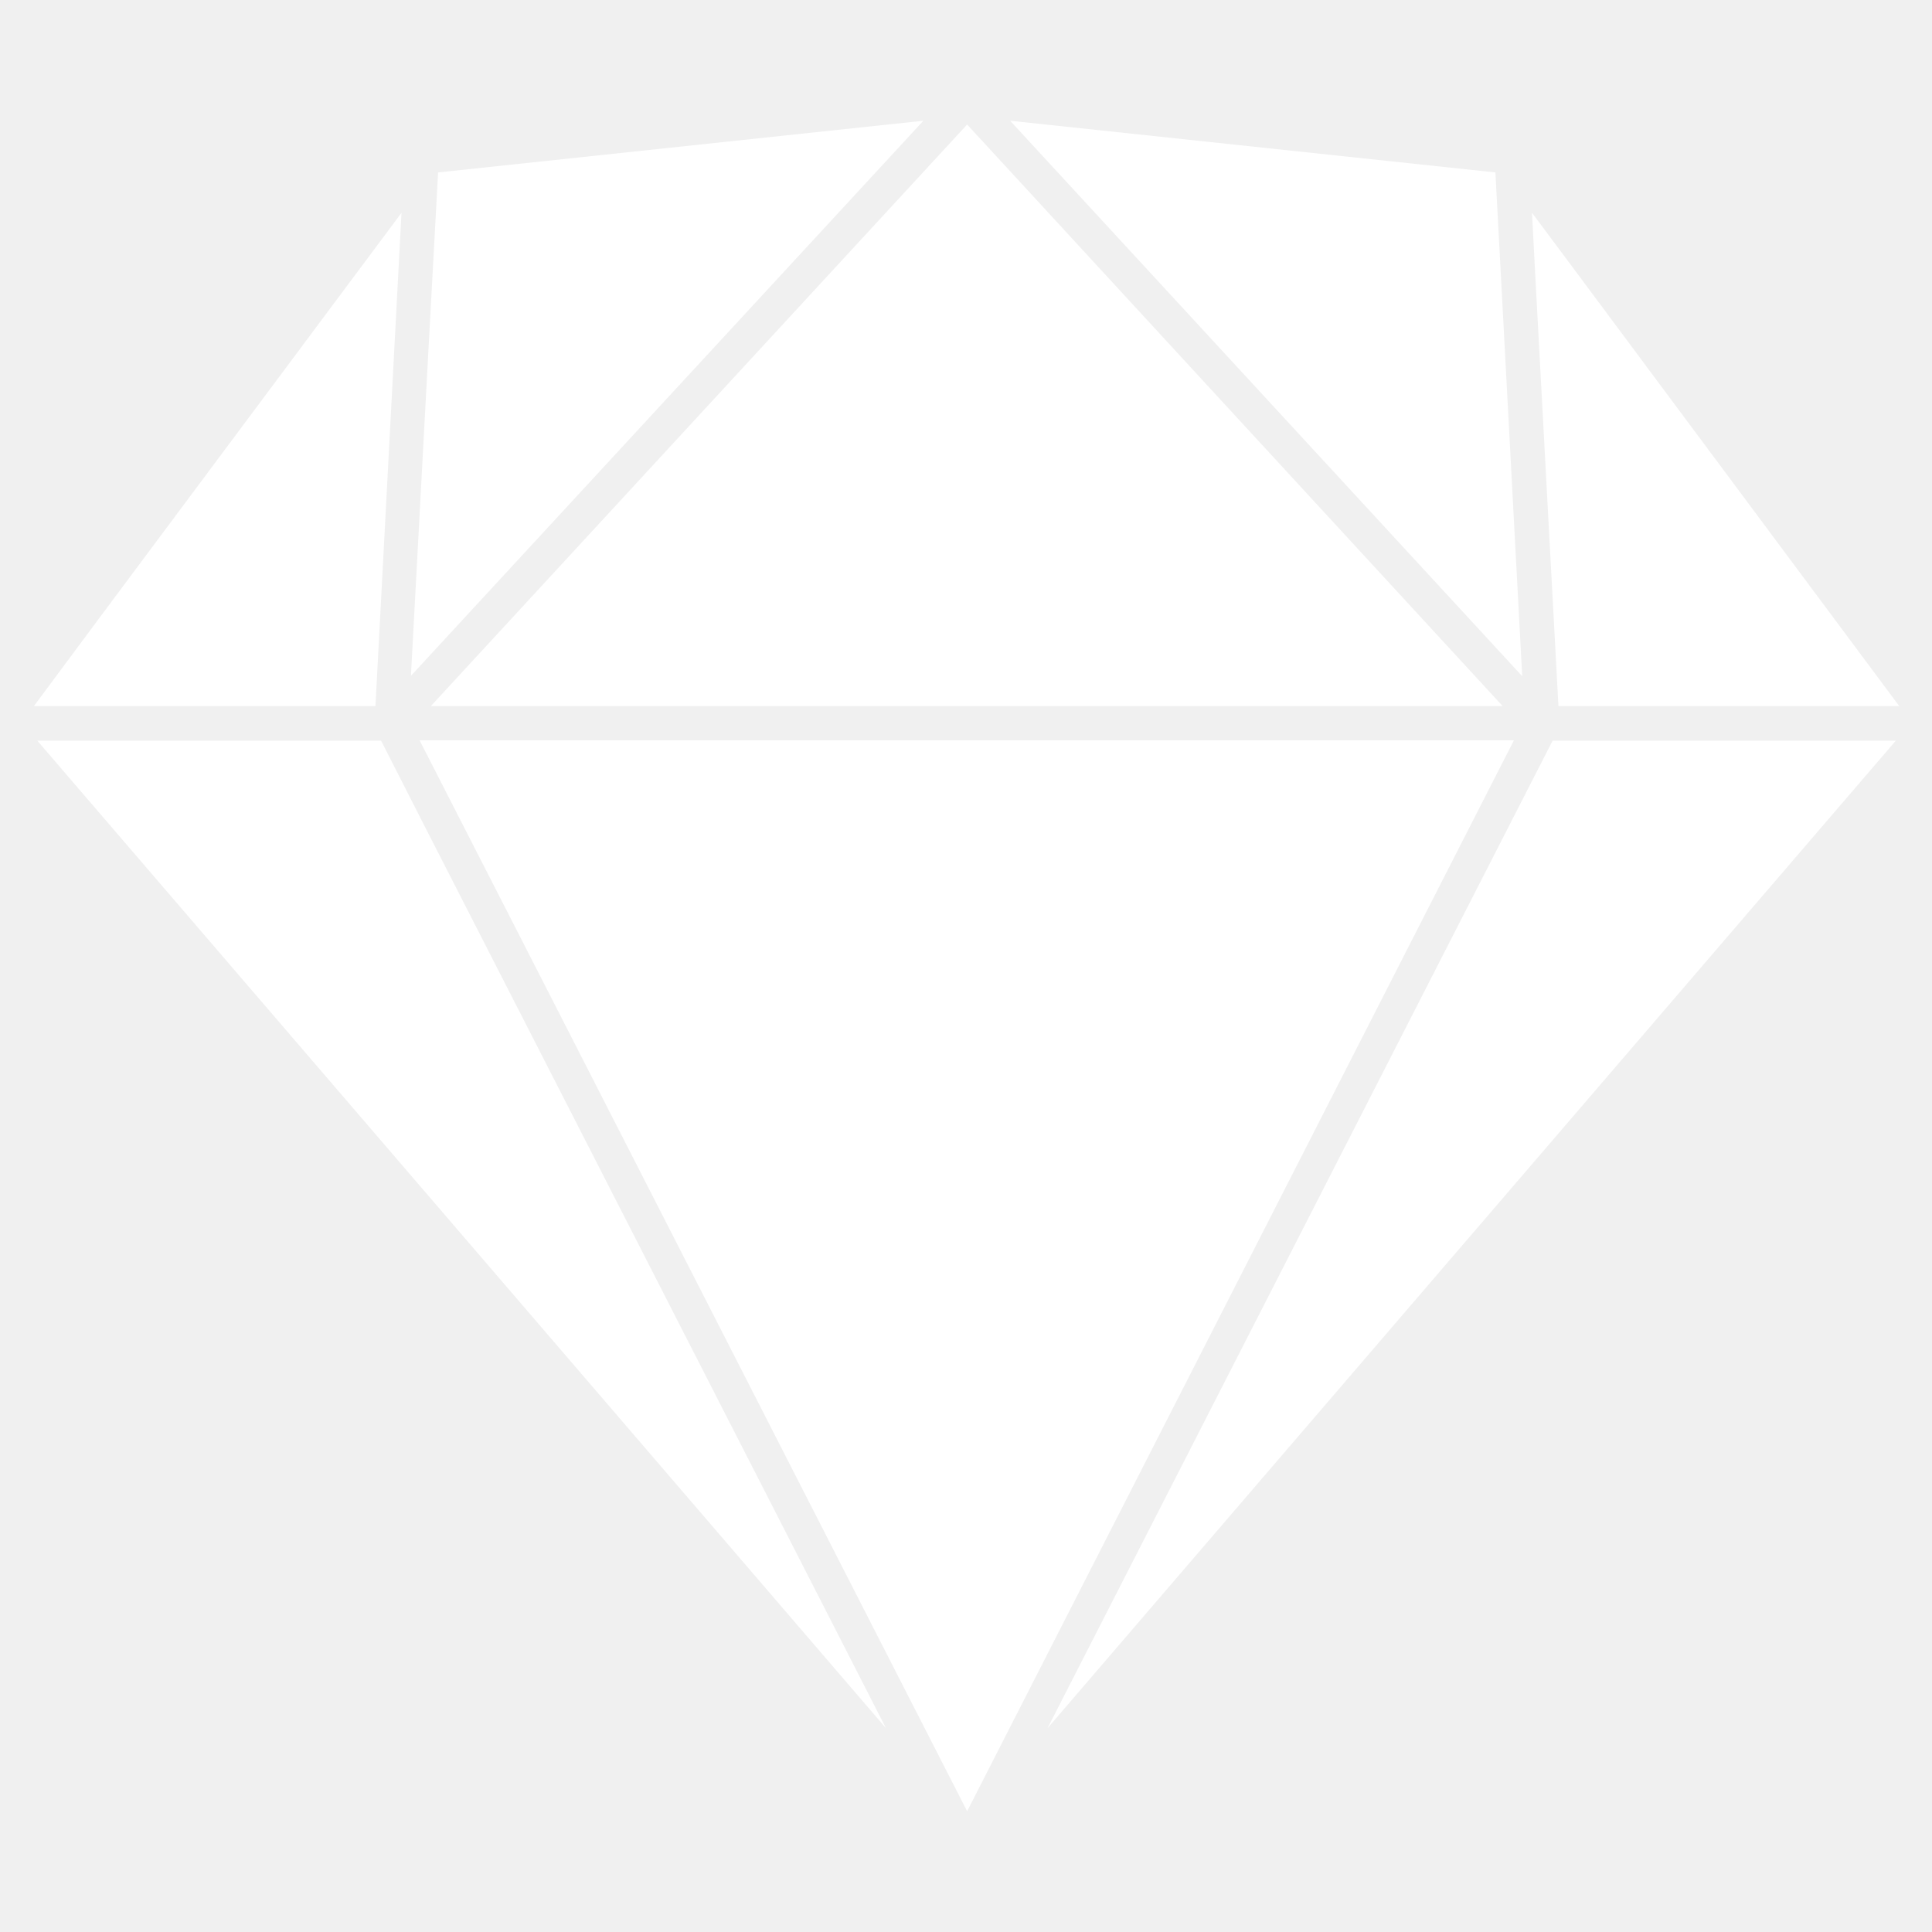
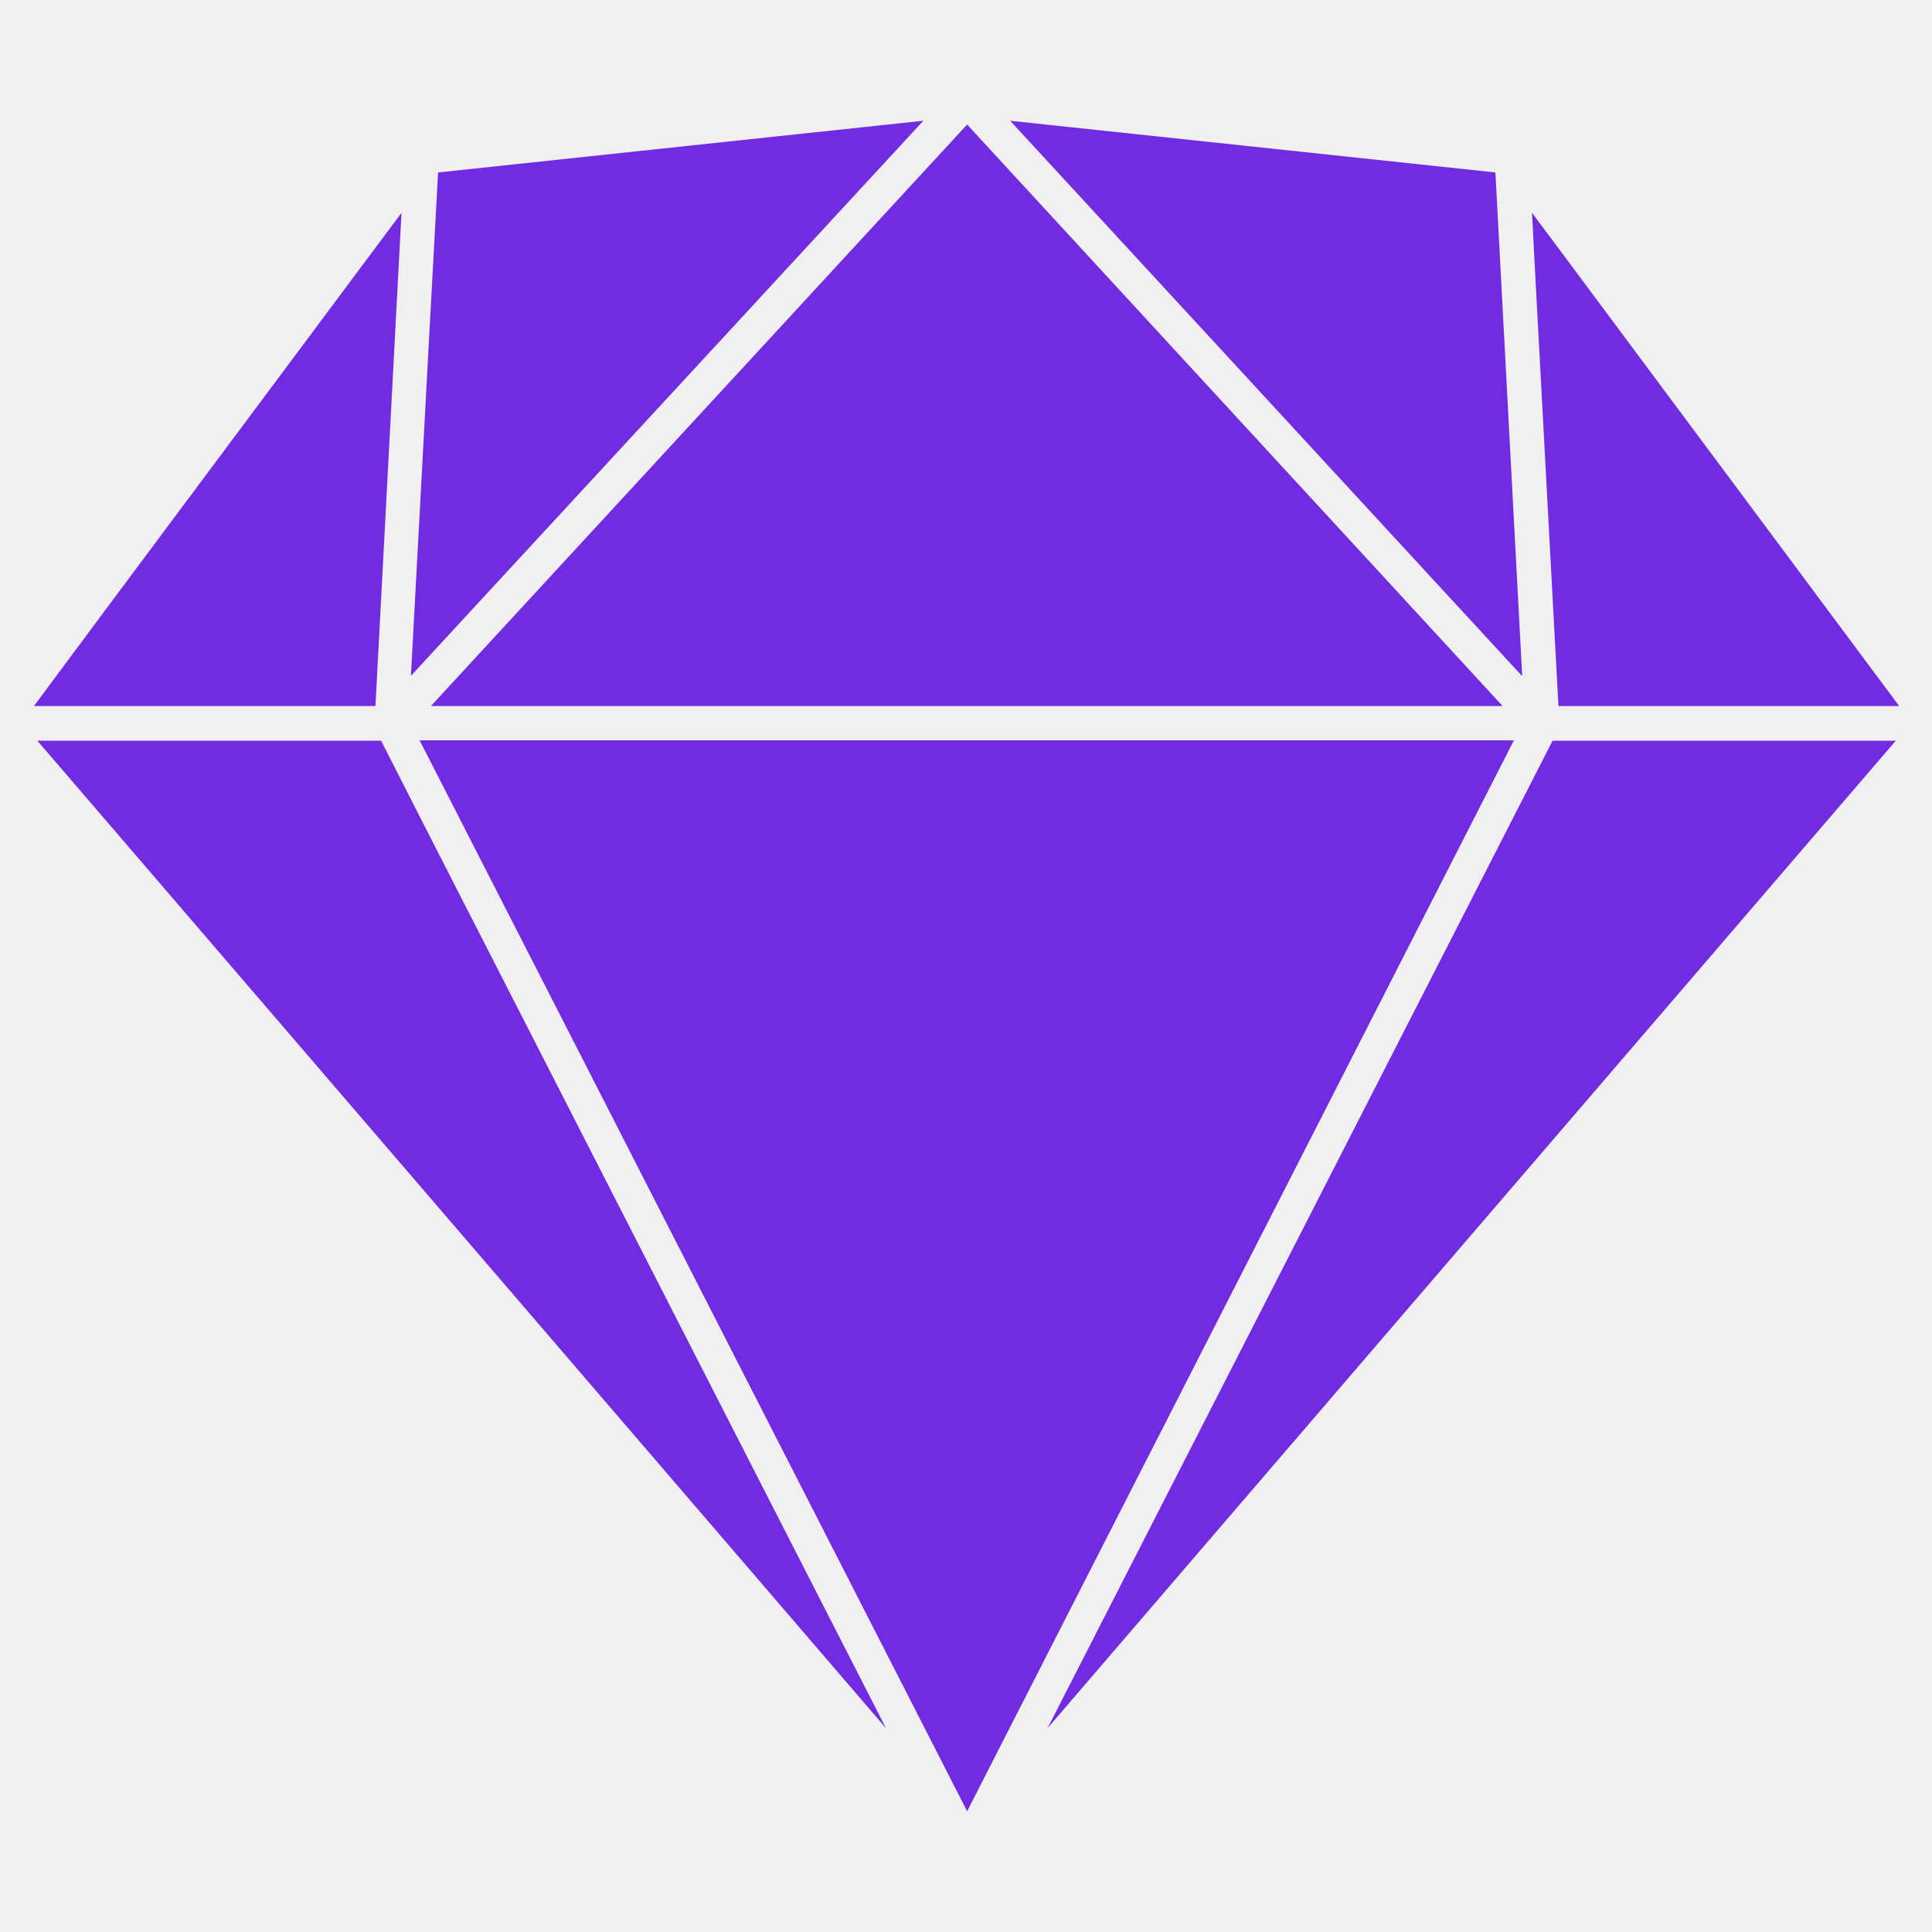
- <svg xmlns="http://www.w3.org/2000/svg" viewBox="0 0 512 512" fill="#ffffff">
+ <svg xmlns="http://www.w3.org/2000/svg" viewBox="0 0 512 512" fill="#722BE1">
  <path d="M27.5 162.2L9 187.1h90.5l6.9-130.7-78.9 105.8zM396.3 45.7L267.7 32l135.7 147.2-7.1-133.5zM112.2 218.3l-11.2-22H9.9L234.8 458zm2-31.2h284l-81.5-88.5L256.3 33zm297.3 9.1L277.6 458l224.8-261.7h-90.9zM415.4 69L406 56.4l.9 17.3 6.1 113.4h90.3zM113.5 93.5l-4.6 85.6L244.7 32 116.1 45.7zm287.7 102.7h-290l42.4 82.9L256.3 480l144.9-283.8z" />
</svg>
